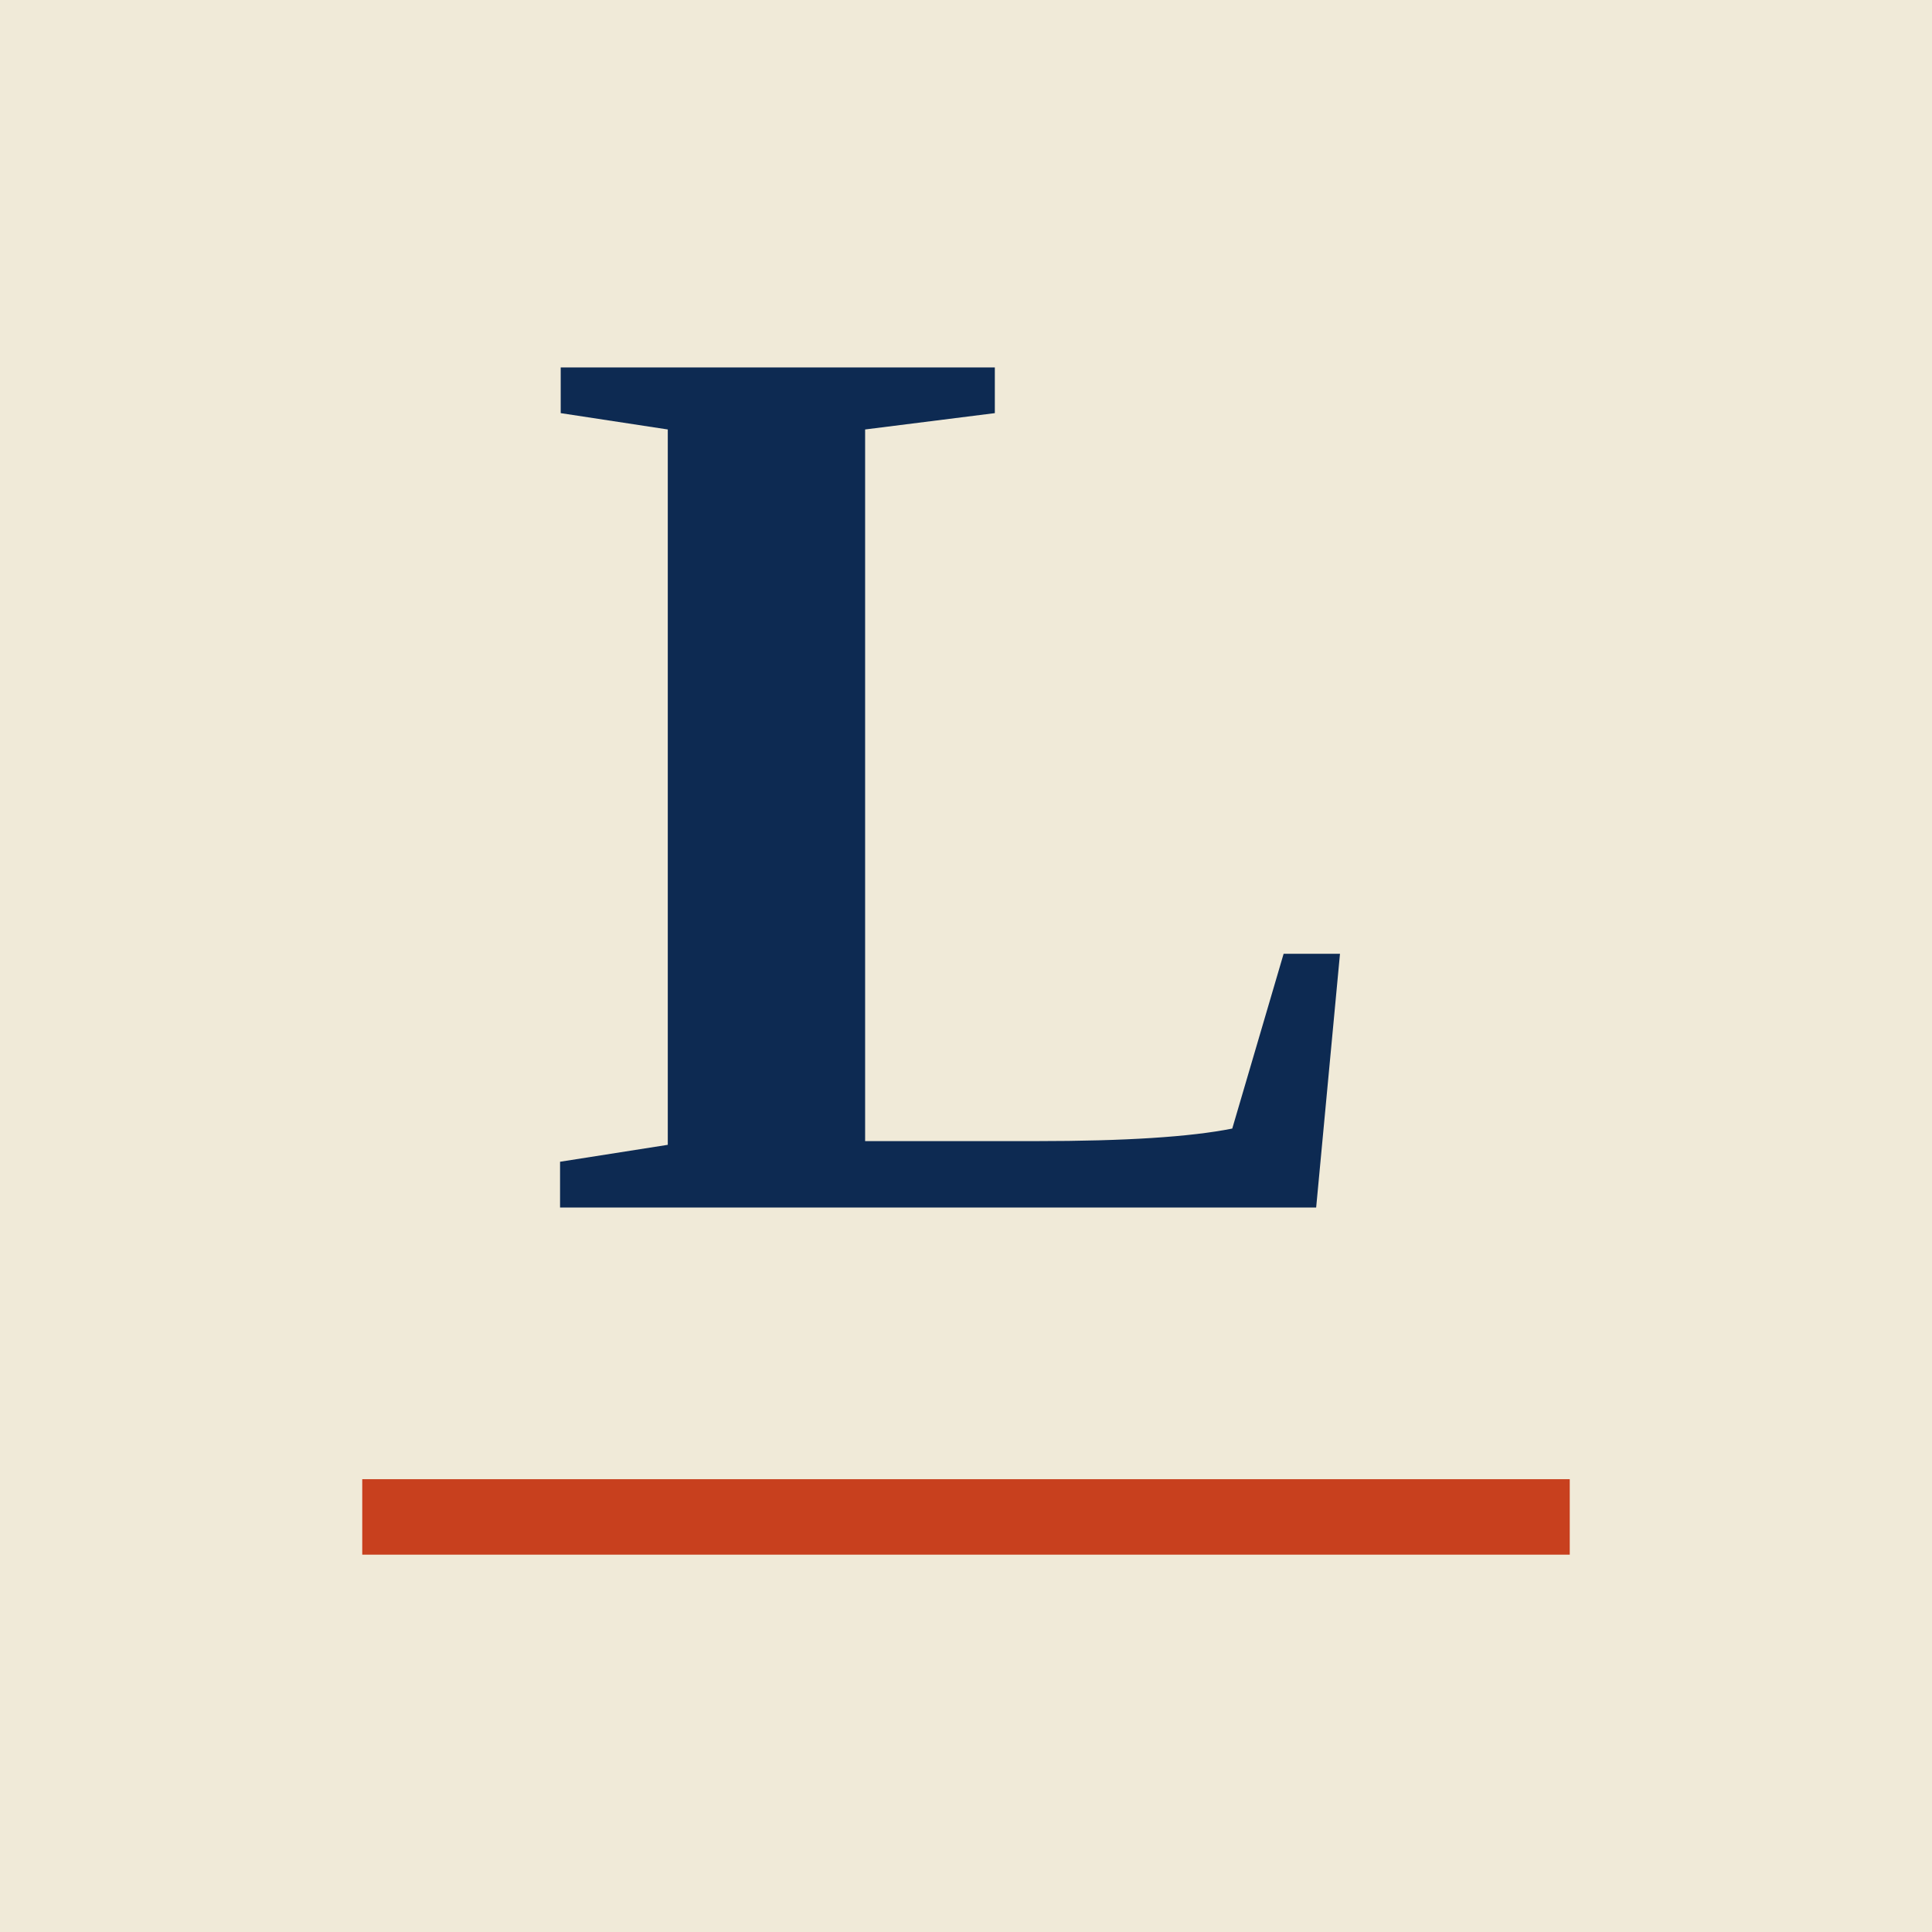
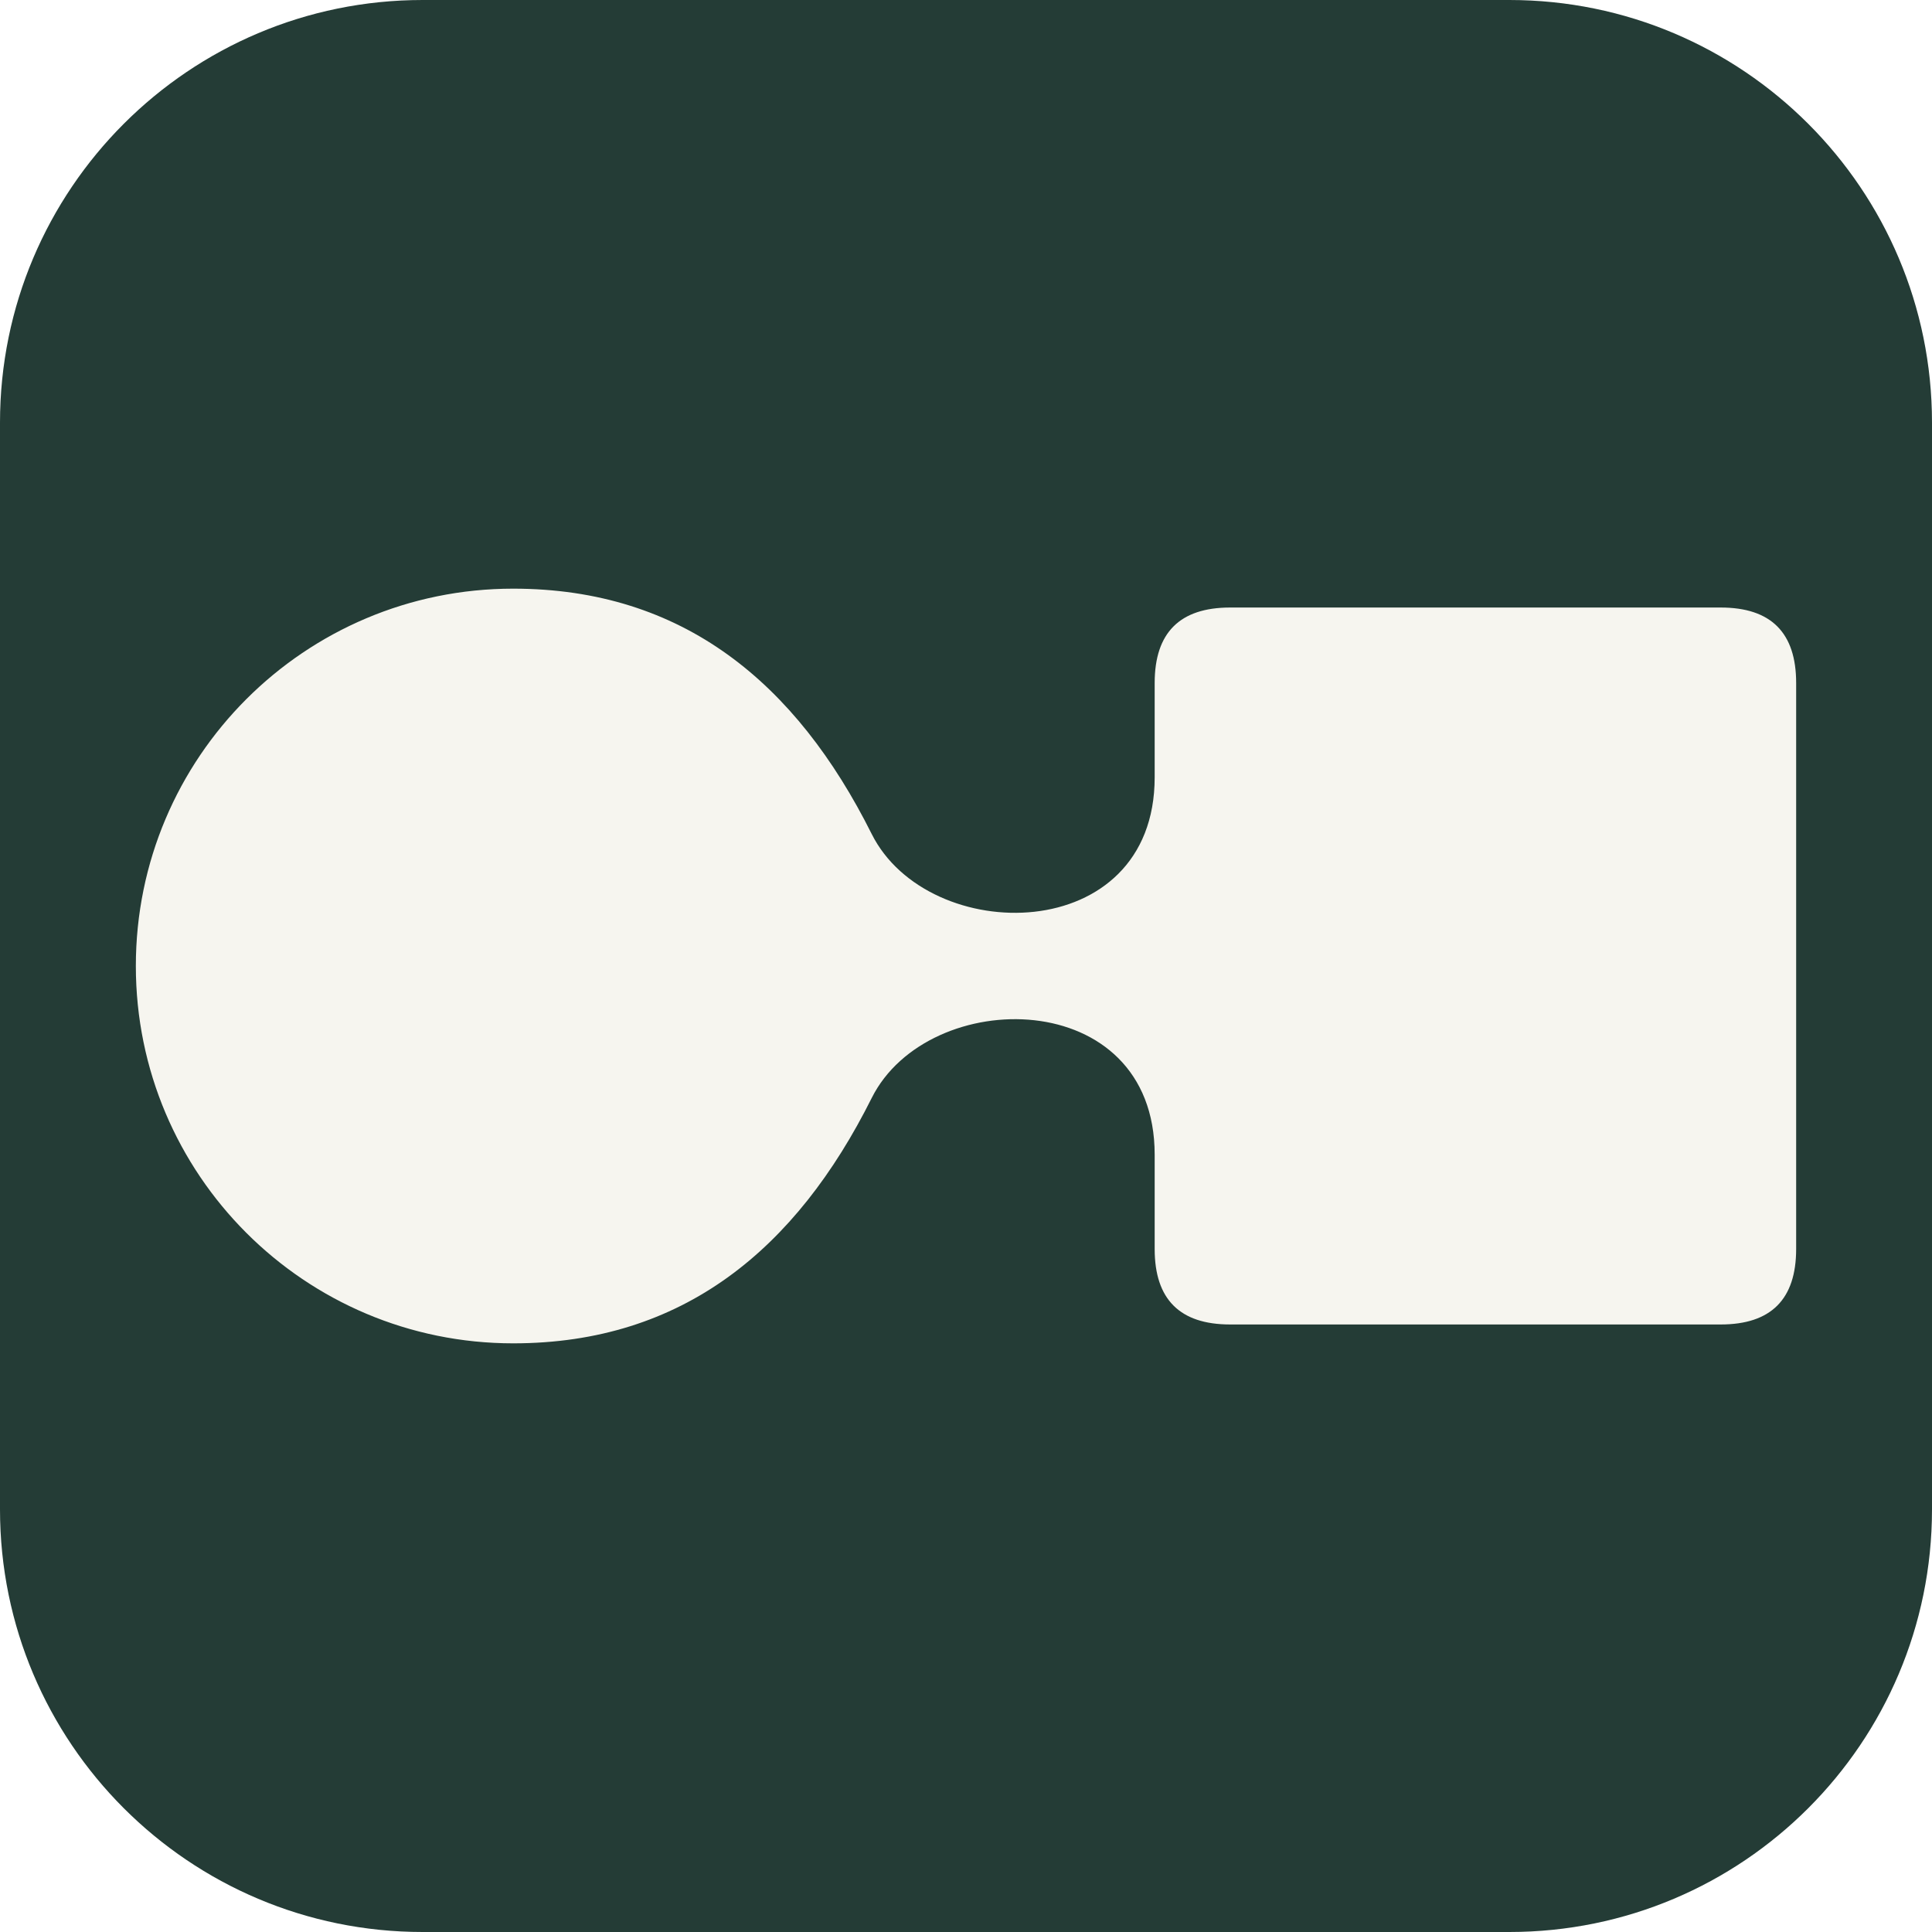
- <svg xmlns="http://www.w3.org/2000/svg" viewBox="0 0 512 512">
-   <rect width="512" height="512" fill="#f0ead8" />
-   <g transform="translate(0,0)">
-     <text x="256" y="320" text-anchor="middle" font-family="Georgia, 'Times New Roman', serif" font-size="340" font-weight="700" fill="#0d2a52">L</text>
-     <rect x="96" y="392" width="320" height="20" fill="#c8401e" />
-   </g>
+ <svg xmlns="http://www.w3.org/2000/svg" viewBox="0 0 64 64" fill="none">
+   <rect width="64" height="64" rx="14" fill="#243C36" />
+   <path d="M24 12C33 12 39 17 43 25C46 31 58 31 58 22V17Q58 13 62 13H88Q92 13 92 17V47Q92 51 88 51H62Q58 51 58 47V42C58 33 46 33 43 39C39 47 33 52 24 52C12.95 52 4 43.05 4 32S12.95 12 24 12Z" transform="translate(2 12) scale(.625)" fill="#F6F5EF" />
</svg>
